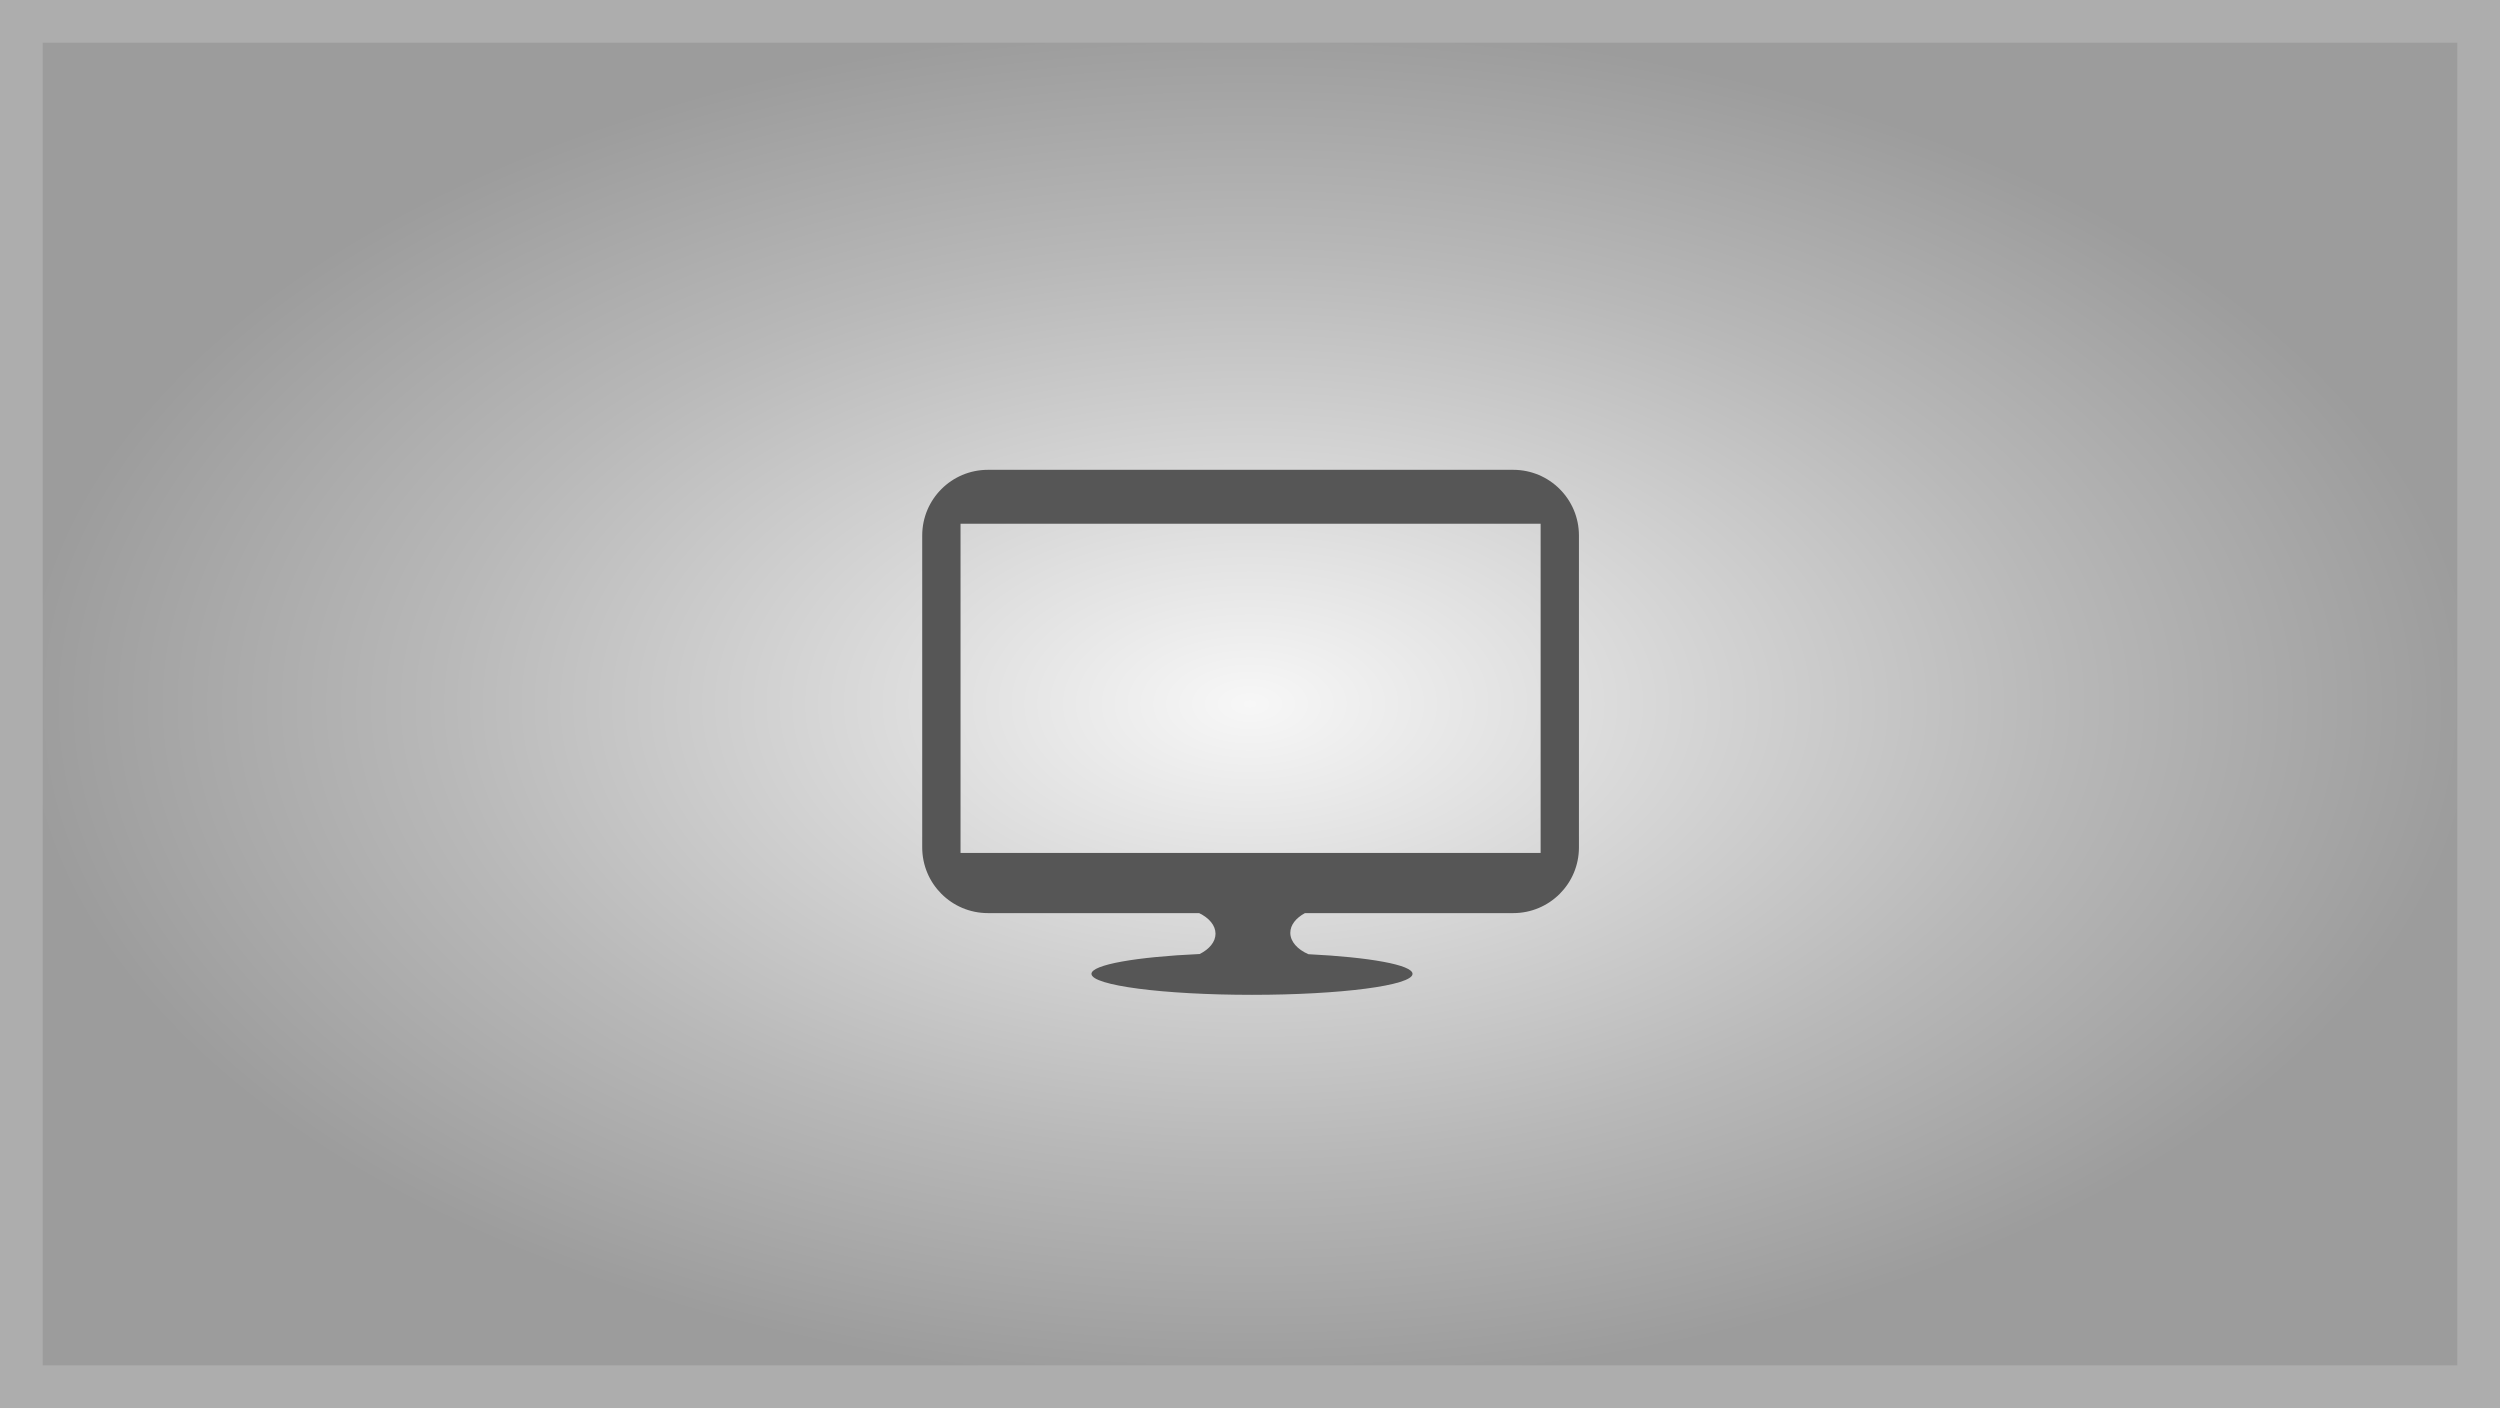
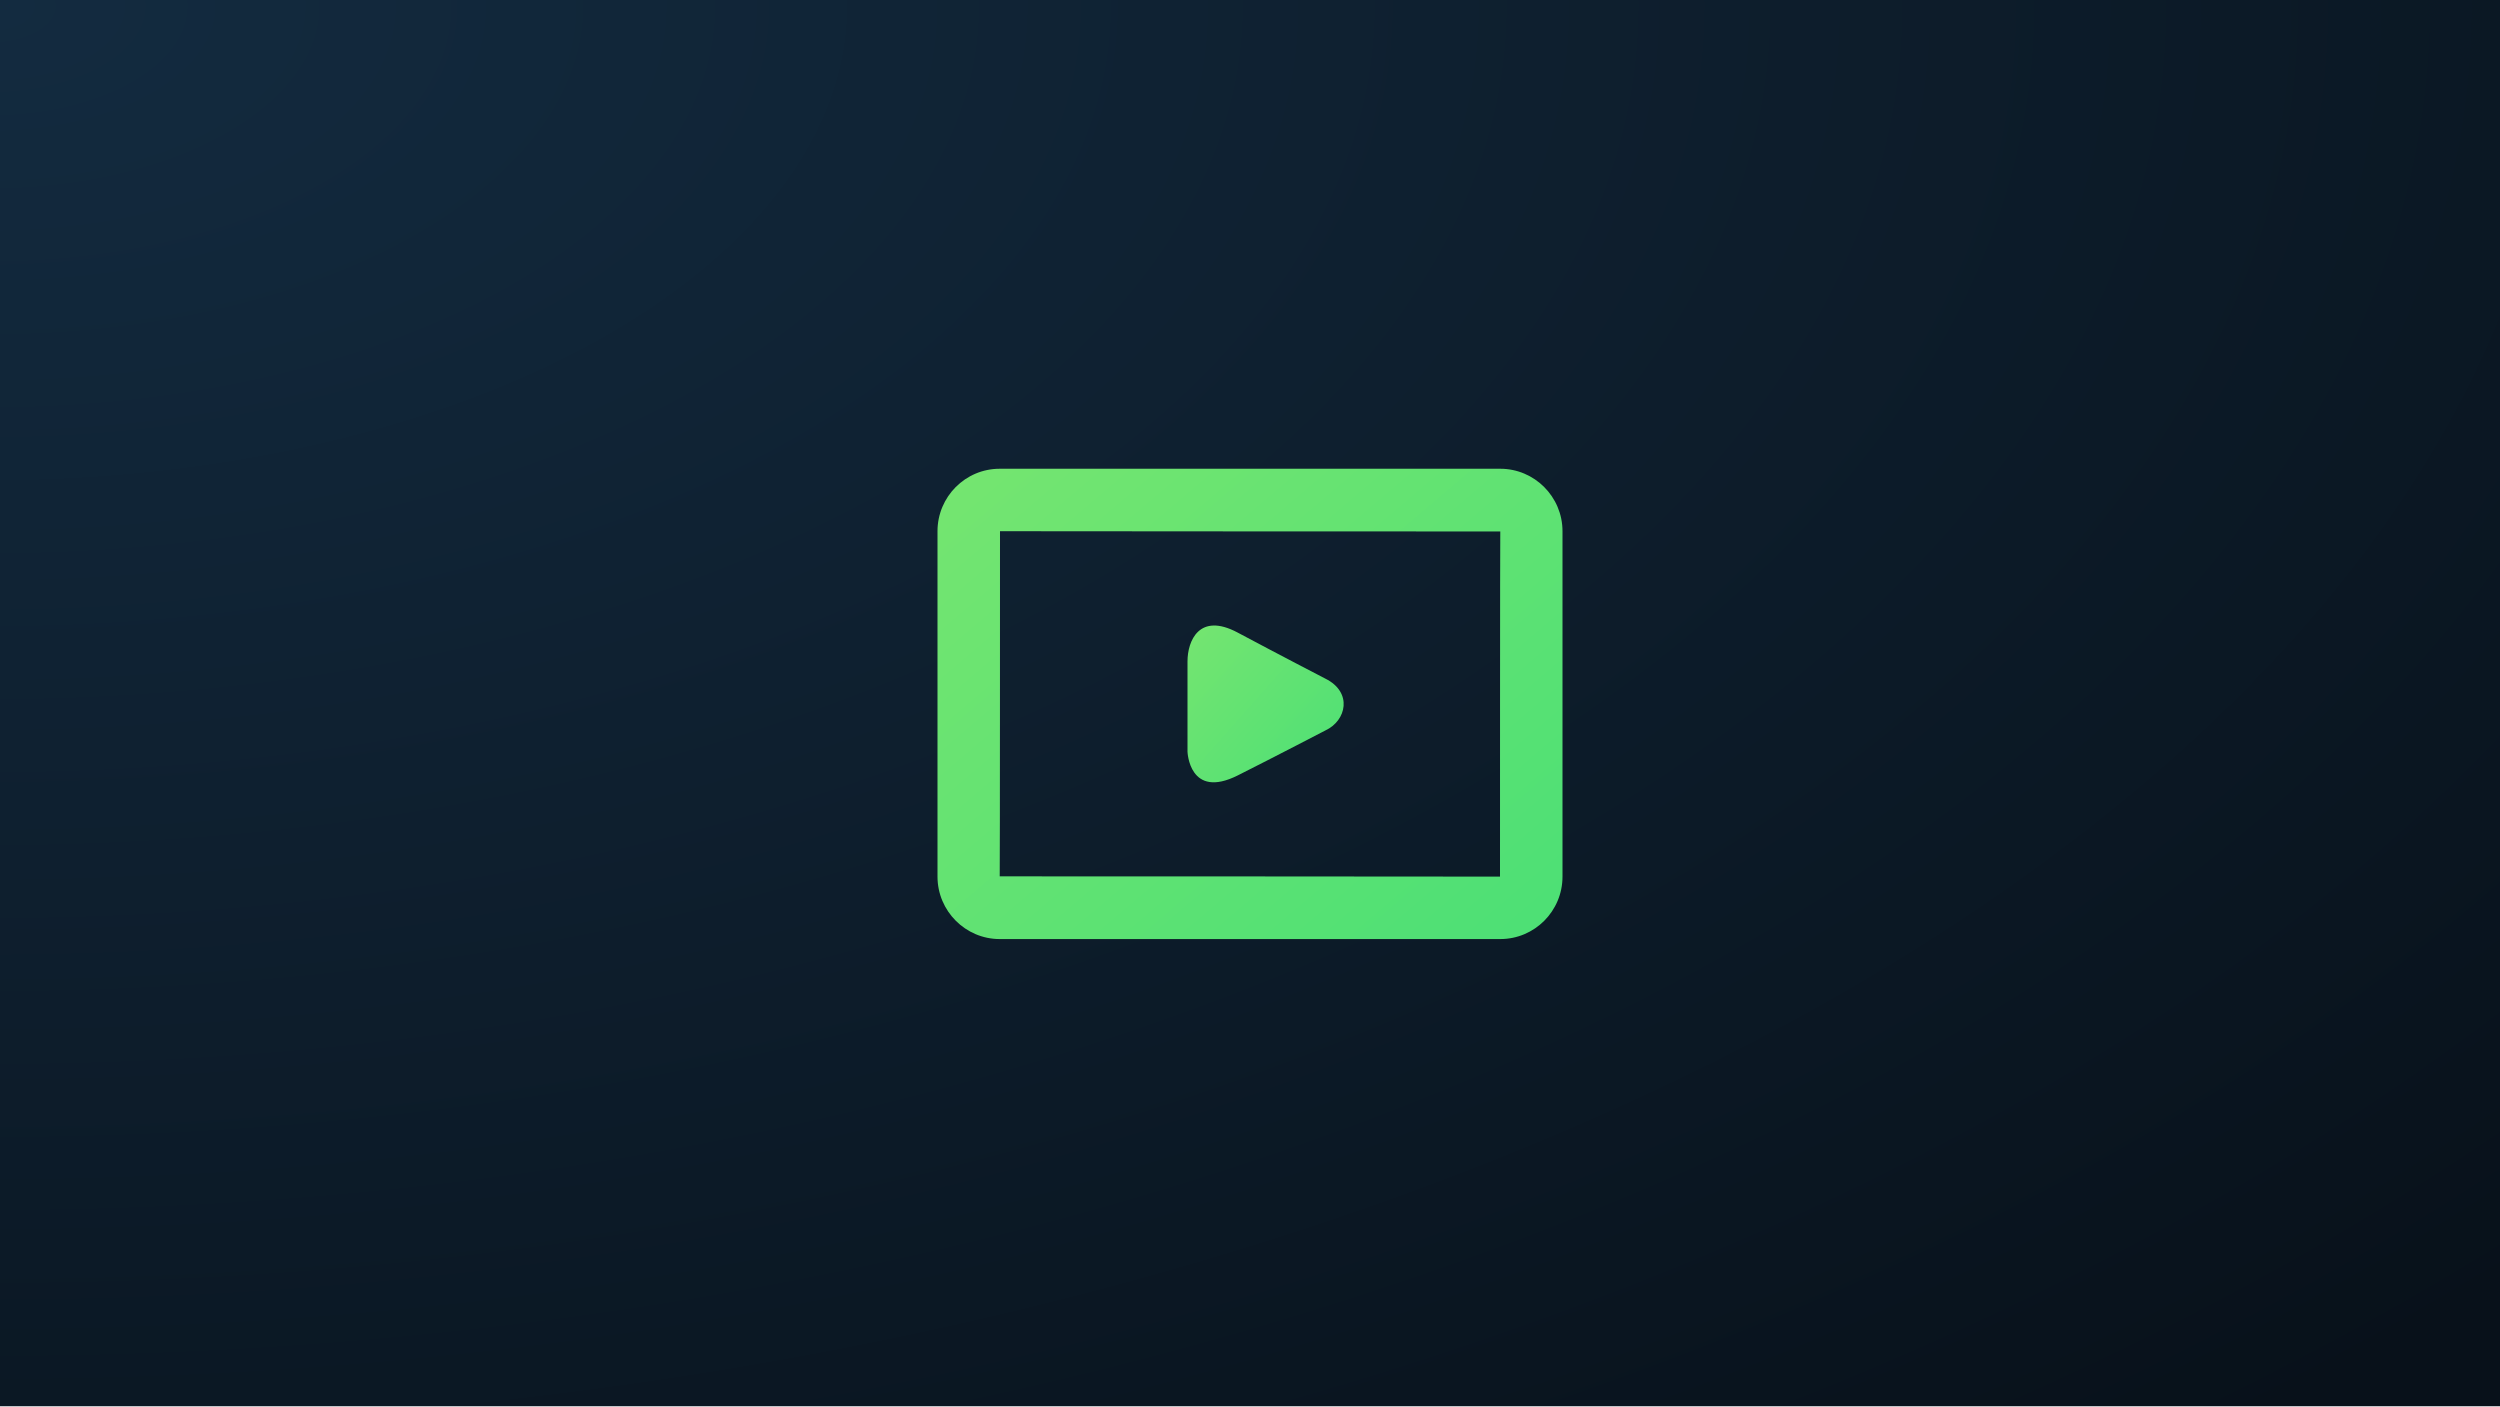
- <svg xmlns="http://www.w3.org/2000/svg" version="1.1" id="Ebene_1" x="0px" y="0px" width="1755.844" height="988.906" viewBox="0 0 1755.844 988.906" enable-background="new 0 0 1753.678 986.277" xml:space="preserve">
-   <defs id="defs16" />
-   <radialGradient id="SVGID_1_" cx="540.586" cy="826.938" r="479.458" gradientTransform="matrix(1.7998,0,0,-1,-95.02441,1321.389)" gradientUnits="userSpaceOnUse">
-     <stop offset="0" style="stop-color:#F7F7F7" id="stop4" />
-     <stop offset="0.661" style="stop-color:#B8B8B8" id="stop6" />
-     <stop offset="1" style="stop-color:#9C9C9C" id="stop8" />
-   </radialGradient>
-   <rect x="14.995" y="14.993" stroke-miterlimit="10" width="1725.855" height="958.916" id="rect10" style="fill:url(#SVGID_1_);stroke:#adadad;stroke-width:30;stroke-miterlimit:10" />
-   <path d="m 1062.823,329.975 h -158.165 -65.494 -145.323 c -25.476,0 -46.134,20.649 -46.134,46.125 v 219.084 c 0,25.473 20.656,46.125 46.134,46.125 h 148.354 c 7.011,3.402 11.505,8.621 11.505,14.475 0,5.742 -4.332,10.853 -11.105,14.256 -44.233,1.992 -76.021,7.479 -76.021,13.935 0,8.145 50.479,14.736 112.747,14.736 62.277,0 112.751,-6.597 112.751,-14.736 0,-6.314 -30.42,-11.703 -73.158,-13.803 -7.689,-3.377 -12.688,-8.845 -12.688,-15.027 0,-5.494 3.981,-10.43 10.279,-13.834 H 1062.817 c 25.479,0 46.13,-20.646 46.13,-46.125 V 376.099 c 0,-25.473 -20.647,-46.124 -46.124,-46.124 z m 19.215,269.054 H 674.615 V 367.816 H 1082.037 l 10e-4,231.213 0,0 z" id="path12" style="fill:#565656" />
+ <svg xmlns="http://www.w3.org/2000/svg" width="1600px" height="900px" viewBox="0 0 1600 900" version="1.1">
+   <description>Created with Sketch.</description>
+   <defs>
+     <radialGradient cx="-1.33226763e-13%" cy="0%" fx="-1.33226763e-13%" fy="0%" r="136.06%" id="radialGradient-1">
+       <stop stop-color="#132B40" offset="0%" />
+       <stop stop-color="#08111A" offset="100%" />
+     </radialGradient>
+     <linearGradient x1="283.875%" y1="267.069%" x2="-202.429%" y2="-165.768%" id="linearGradient-2">
+       <stop stop-color="#03D67F" offset="0%" />
+       <stop stop-color="#C2EF66" offset="100%" />
+     </linearGradient>
+   </defs>
+   <g id="Page-8" stroke="none" stroke-width="1" fill="none" fill-rule="evenodd">
+     <g id="Artboard-2">
+       <rect id="Base" fill="url(#radialGradient-1)" x="0" y="0" width="1600" height="900" />
+       <g id="Player/Video" transform="translate(600, 300)" fill="url(#linearGradient-2)">
+         <path d="M248.22,134.321 C265.83,143.047 261.763,161.251 248.22,167.497 C248.22,167.497 216.4,184.077 192.23,196.233 C161.07,211.907 160,181.095 160,181.095 L160,123.263 C160,110.345 167.4,91.661 192.08,104.833 C218.01,118.675 248.22,134.321 248.22,134.321 Z" id="Path-3" />
+         <path d="M0,39.97 L0,261.03 C0,283.105 17.964,301 39.816,301 L360.184,301 C382.174,301 400,283.072 400,261.03 L400,39.97 C400,17.895 382.036,0 360.184,0 L39.816,0 C17.826,0 0,17.928 0,39.97 Z M360.184,40.133 C360.009,40.133 360,261.03 360,261.03 C360,260.928 39.816,260.867 39.816,260.867 C39.991,260.867 40,39.97 40,39.97 C40,40.072 360.184,40.133 360.184,40.133 Z" id="Rectangle-681" />
+       </g>
+     </g>
+   </g>
</svg>
